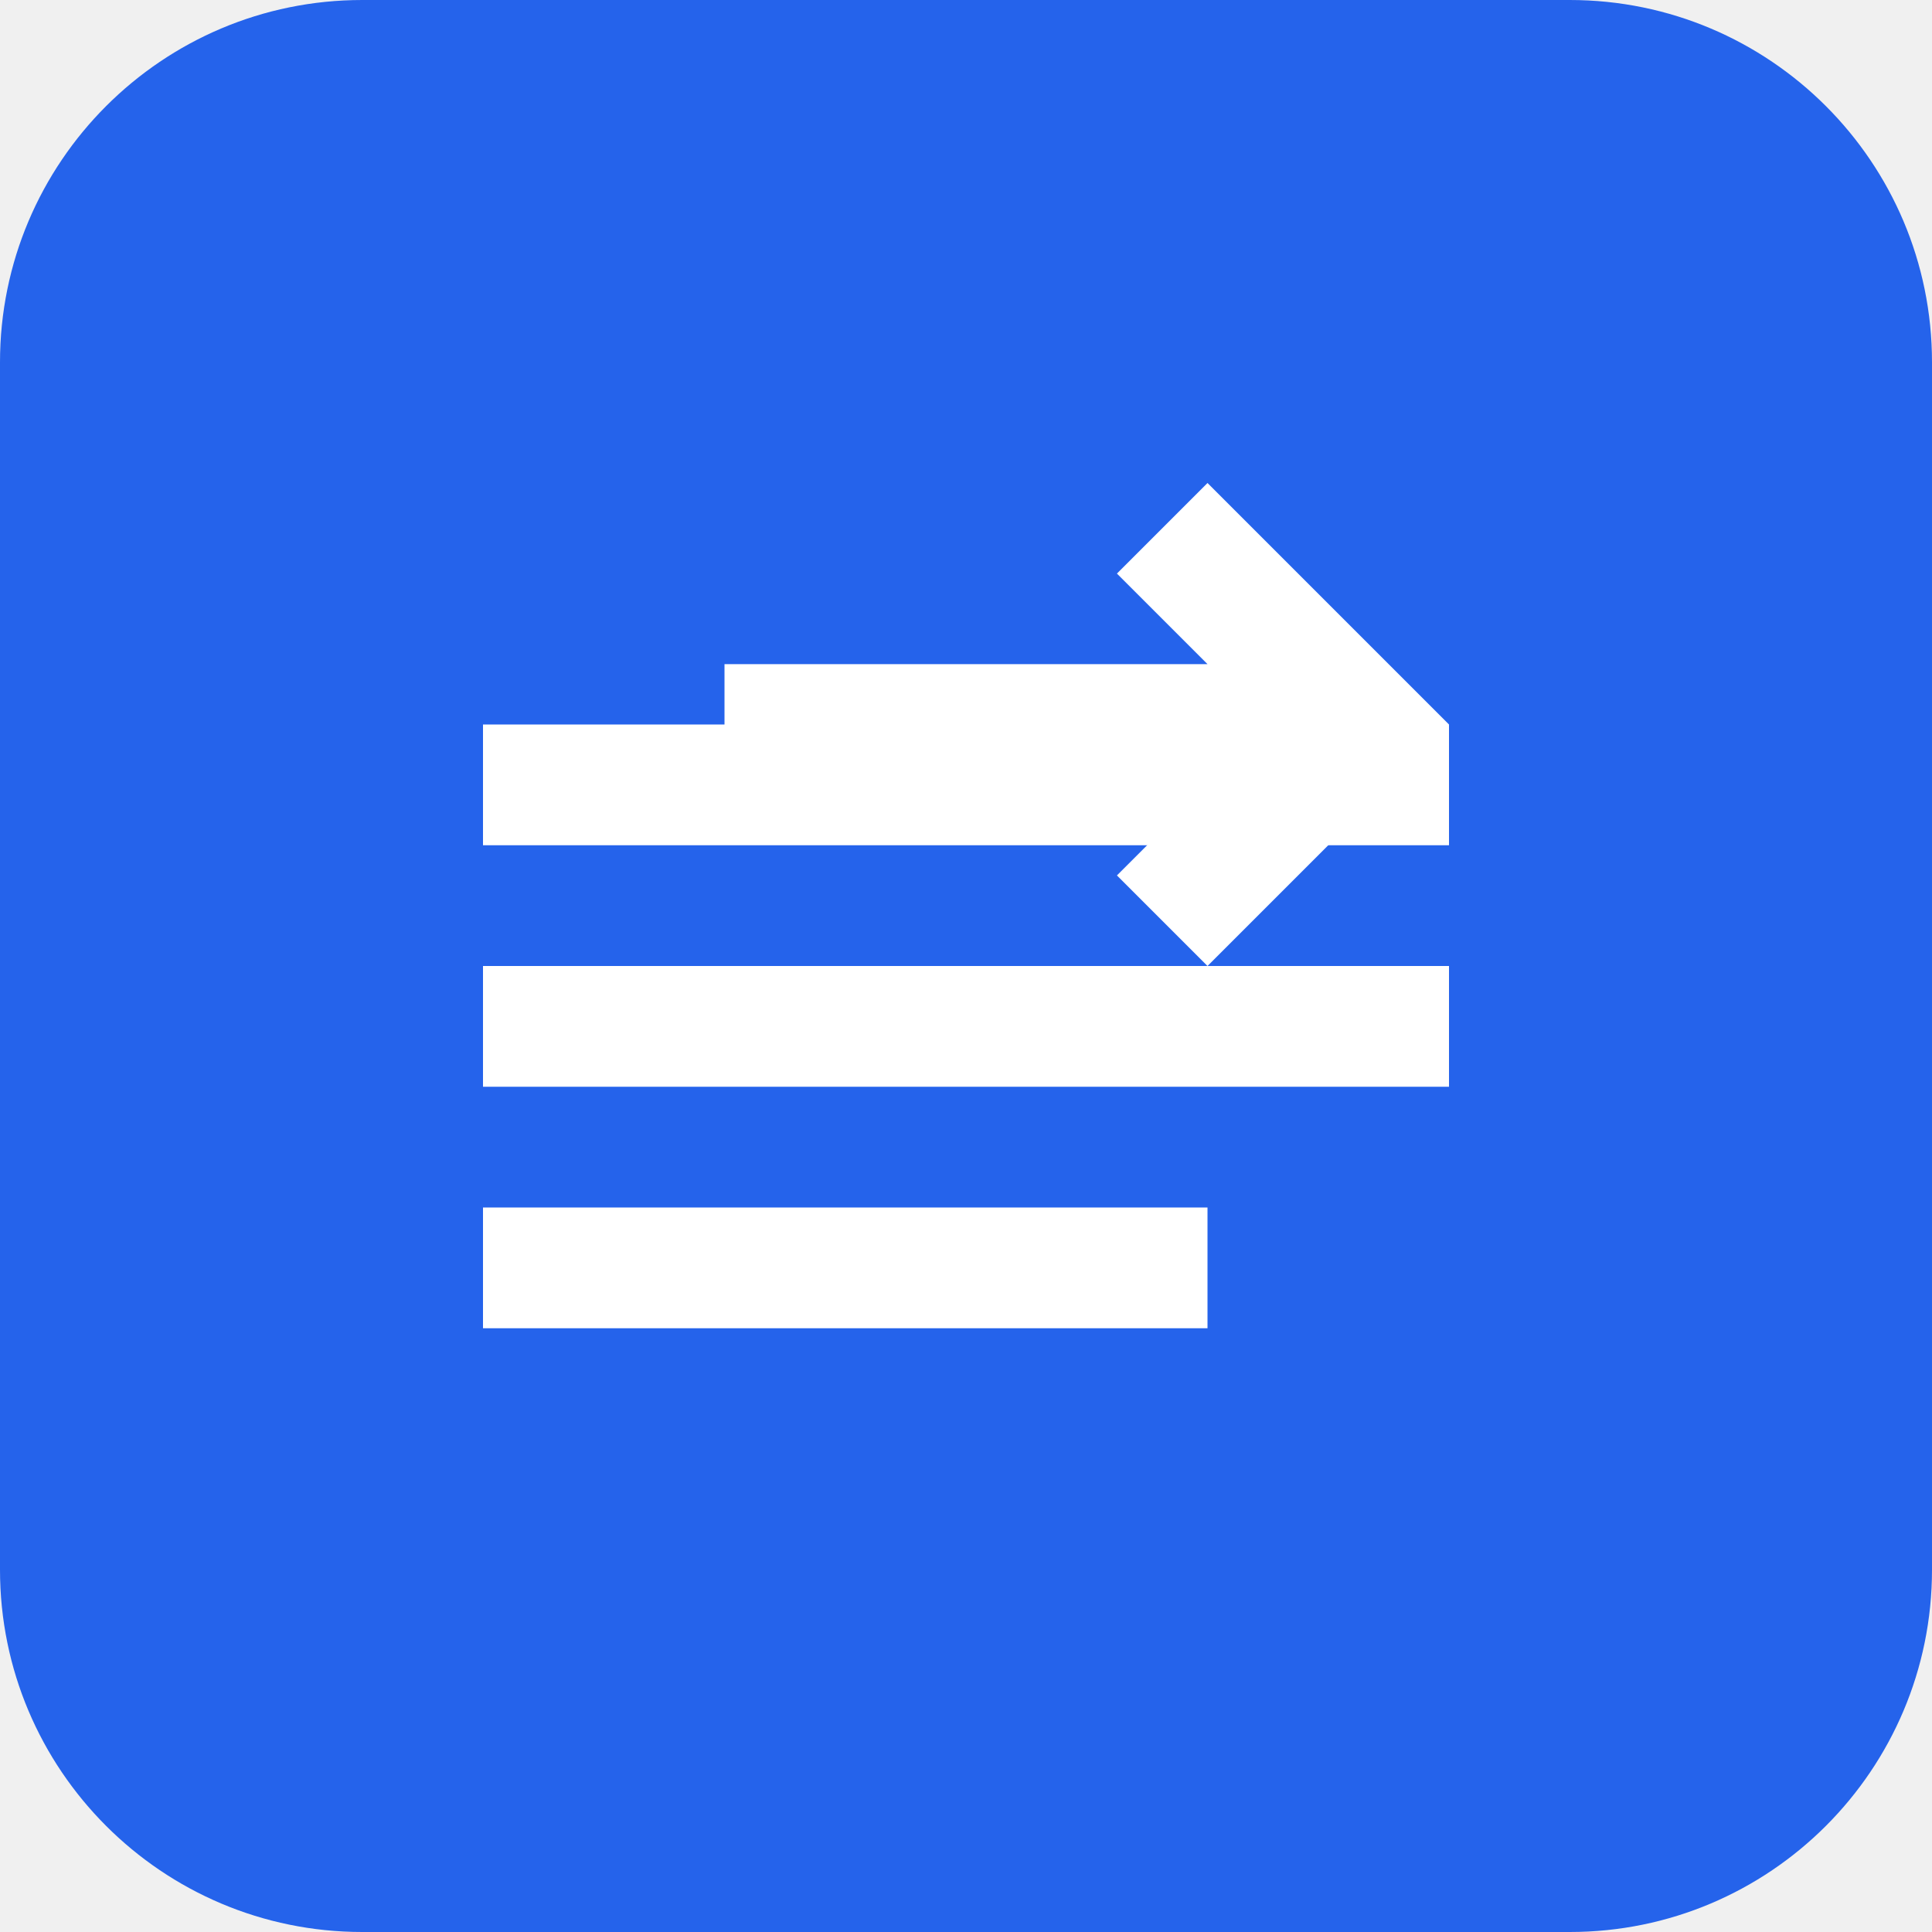
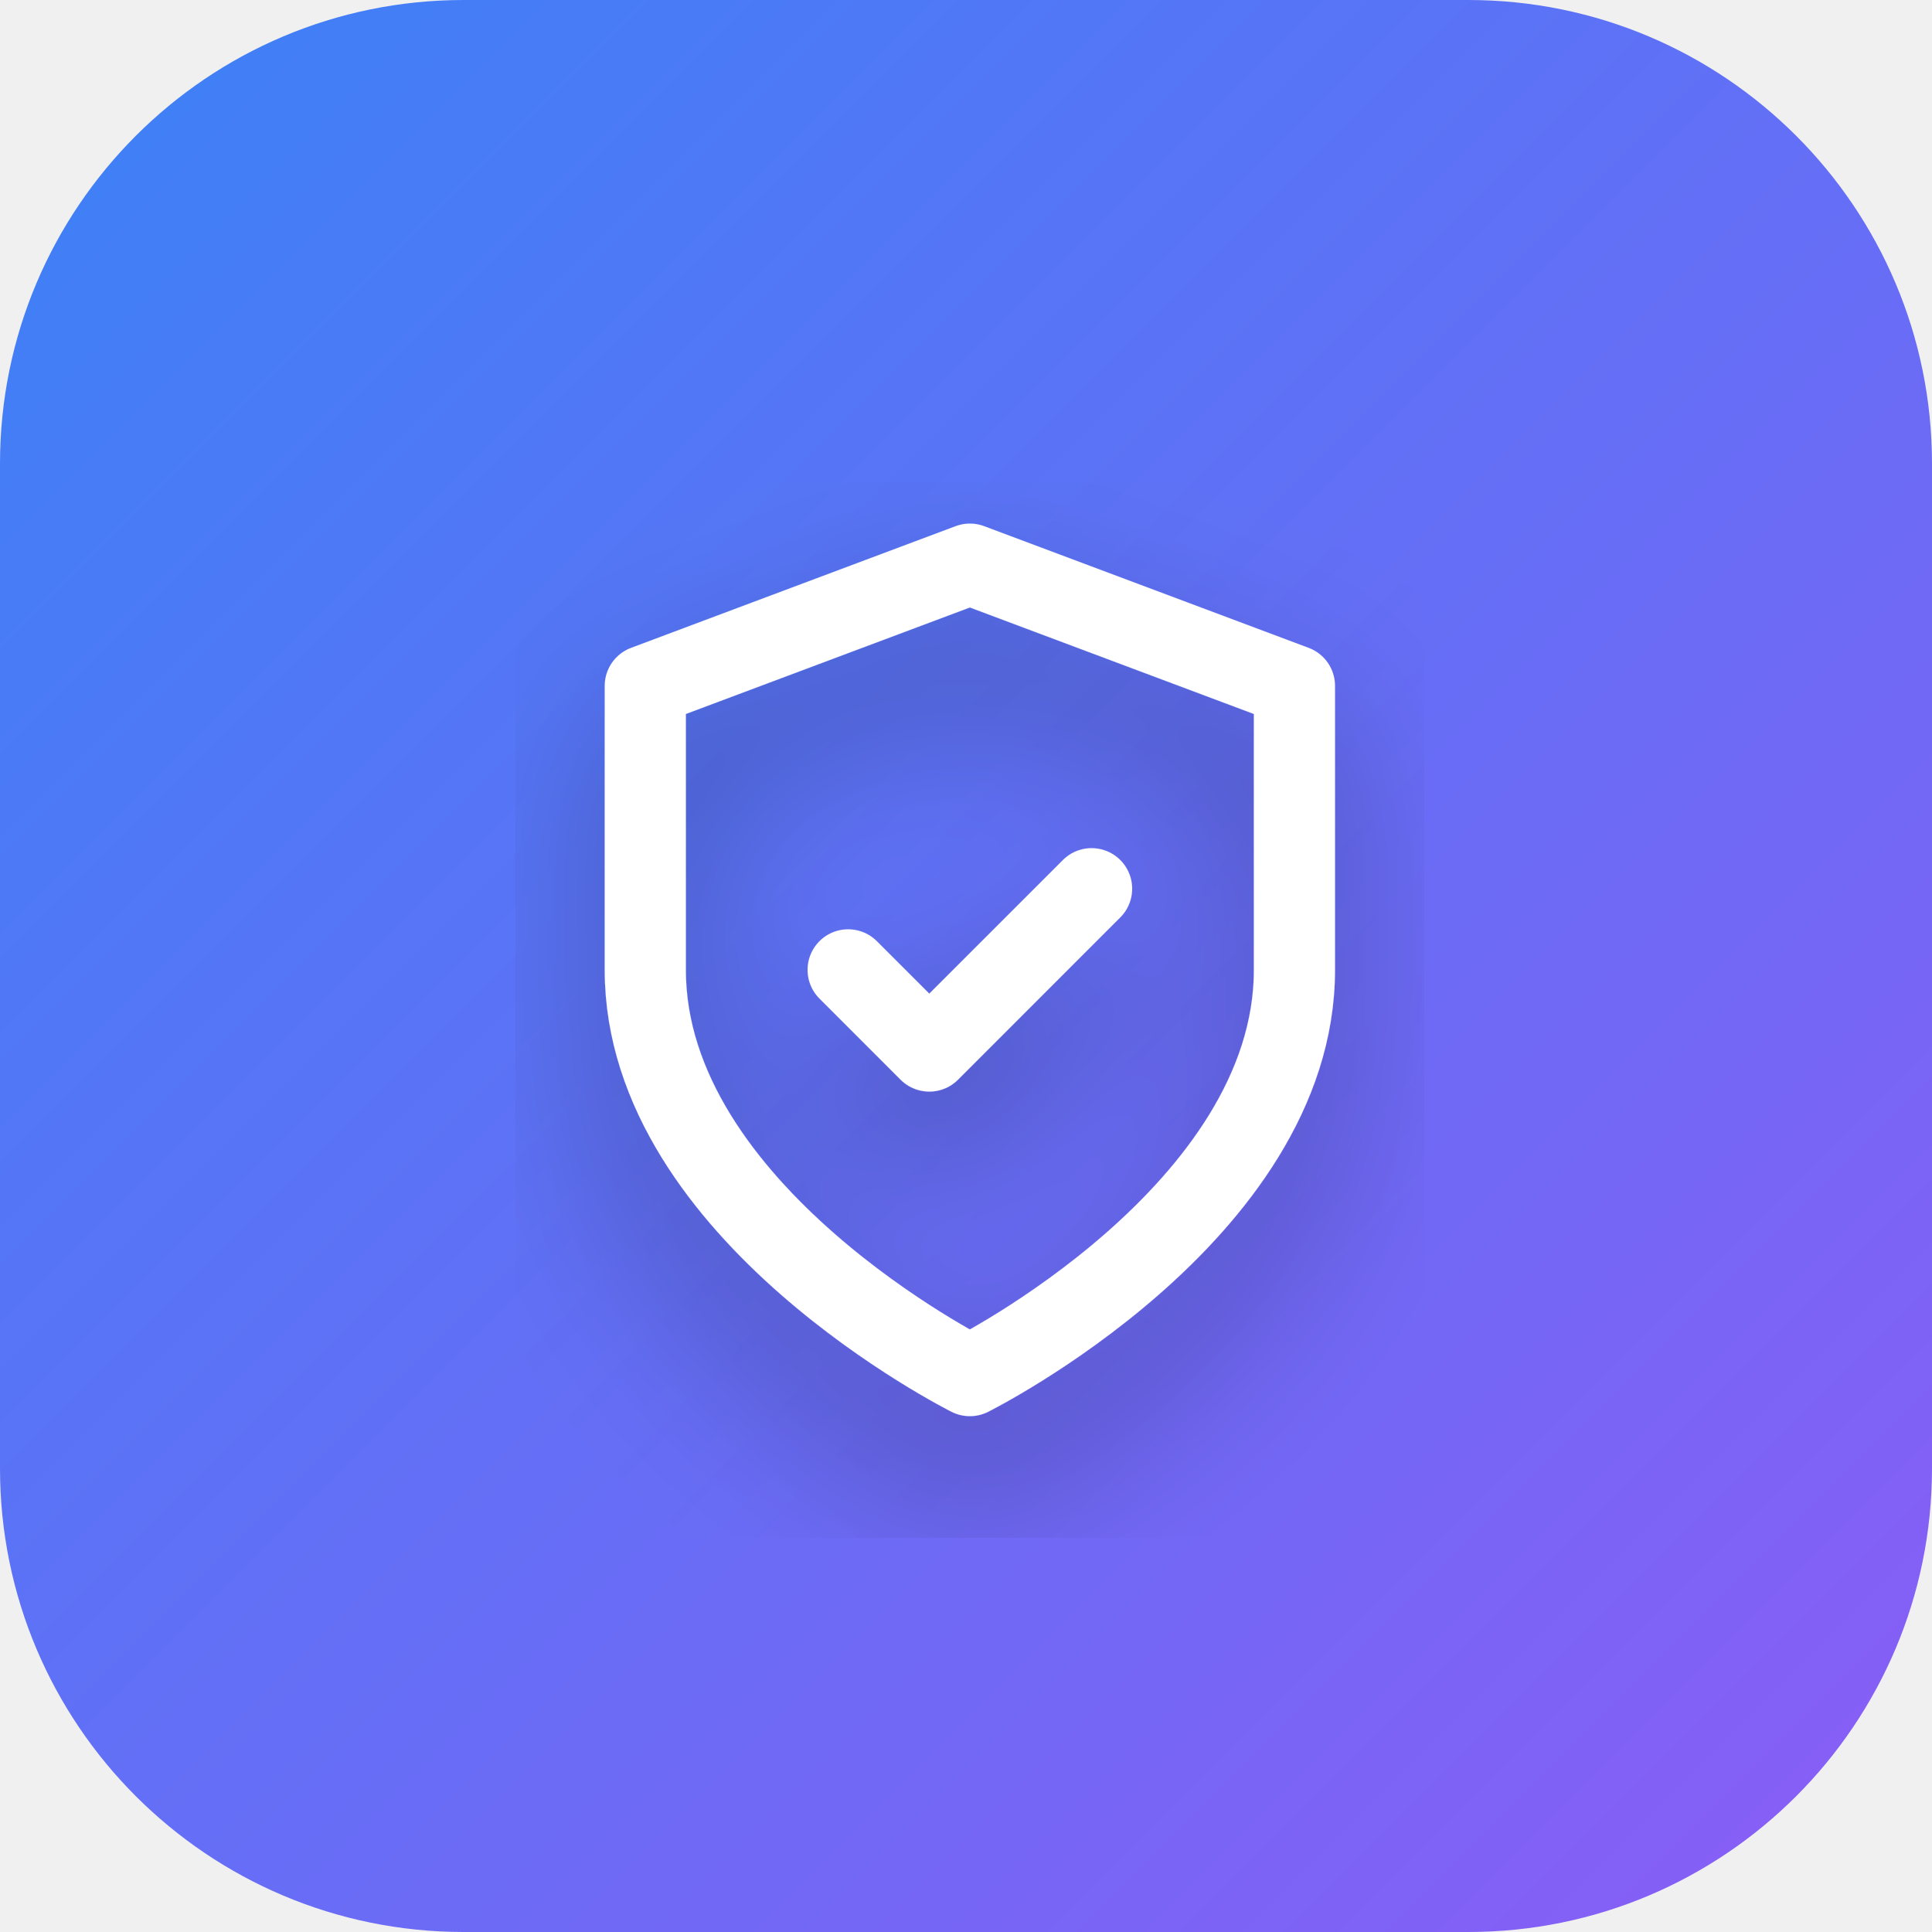
- <svg xmlns="http://www.w3.org/2000/svg" width="32" height="32" viewBox="0 0 32 32" fill="none">
-   <rect width="32" height="32" rx="6" fill="#2563eb" />
-   <path d="M8 12h16v2H8v-2zm0 4h16v2H8v-2zm0 4h12v2H8v-2z" fill="white" />
-   <path d="M20 8l4 4-4 4-1.5-1.5L20 13h-8v-2h8l-1.5-1.5L20 8z" fill="white" />
+ <svg xmlns="http://www.w3.org/2000/svg" width="100" height="100" viewBox="0 0 100 100" fill="none">
+   <defs>
+     <linearGradient id="brandGradient" x1="0%" y1="0%" x2="100%" y2="100%">
+       <stop offset="0%" stop-color="#3b82f6" />
+       <stop offset="100%" stop-color="#8b5cf6" />
+     </linearGradient>
+     <filter id="shadow" x="-20%" y="-20%" width="140%" height="140%">
+       <feGaussianBlur in="SourceAlpha" stdDeviation="2" />
+       <feOffset dx="0" dy="2" result="offsetblur" />
+       <feComponentTransfer>
+         <feFuncA type="linear" slope="0.3" />
+       </feComponentTransfer>
+       <feMerge>
+         <feMergeNode />
+         <feMergeNode in="SourceGraphic" />
+       </feMerge>
+     </filter>
+   </defs>
+   <rect width="100" height="100" rx="24" fill="url(#brandGradient)" />
+   <g filter="url(#shadow)" transform="translate(25, 25) scale(2.1)">
+     <path d="M12 22s8-4 8-10V5l-8-3-8 3v7c0 6 8 10 8 10" stroke="white" stroke-width="2" stroke-linecap="round" stroke-linejoin="round" />
+     <path d="m9 12 2 2 4-4" stroke="white" stroke-width="2" stroke-linecap="round" stroke-linejoin="round" />
+   </g>
</svg>
